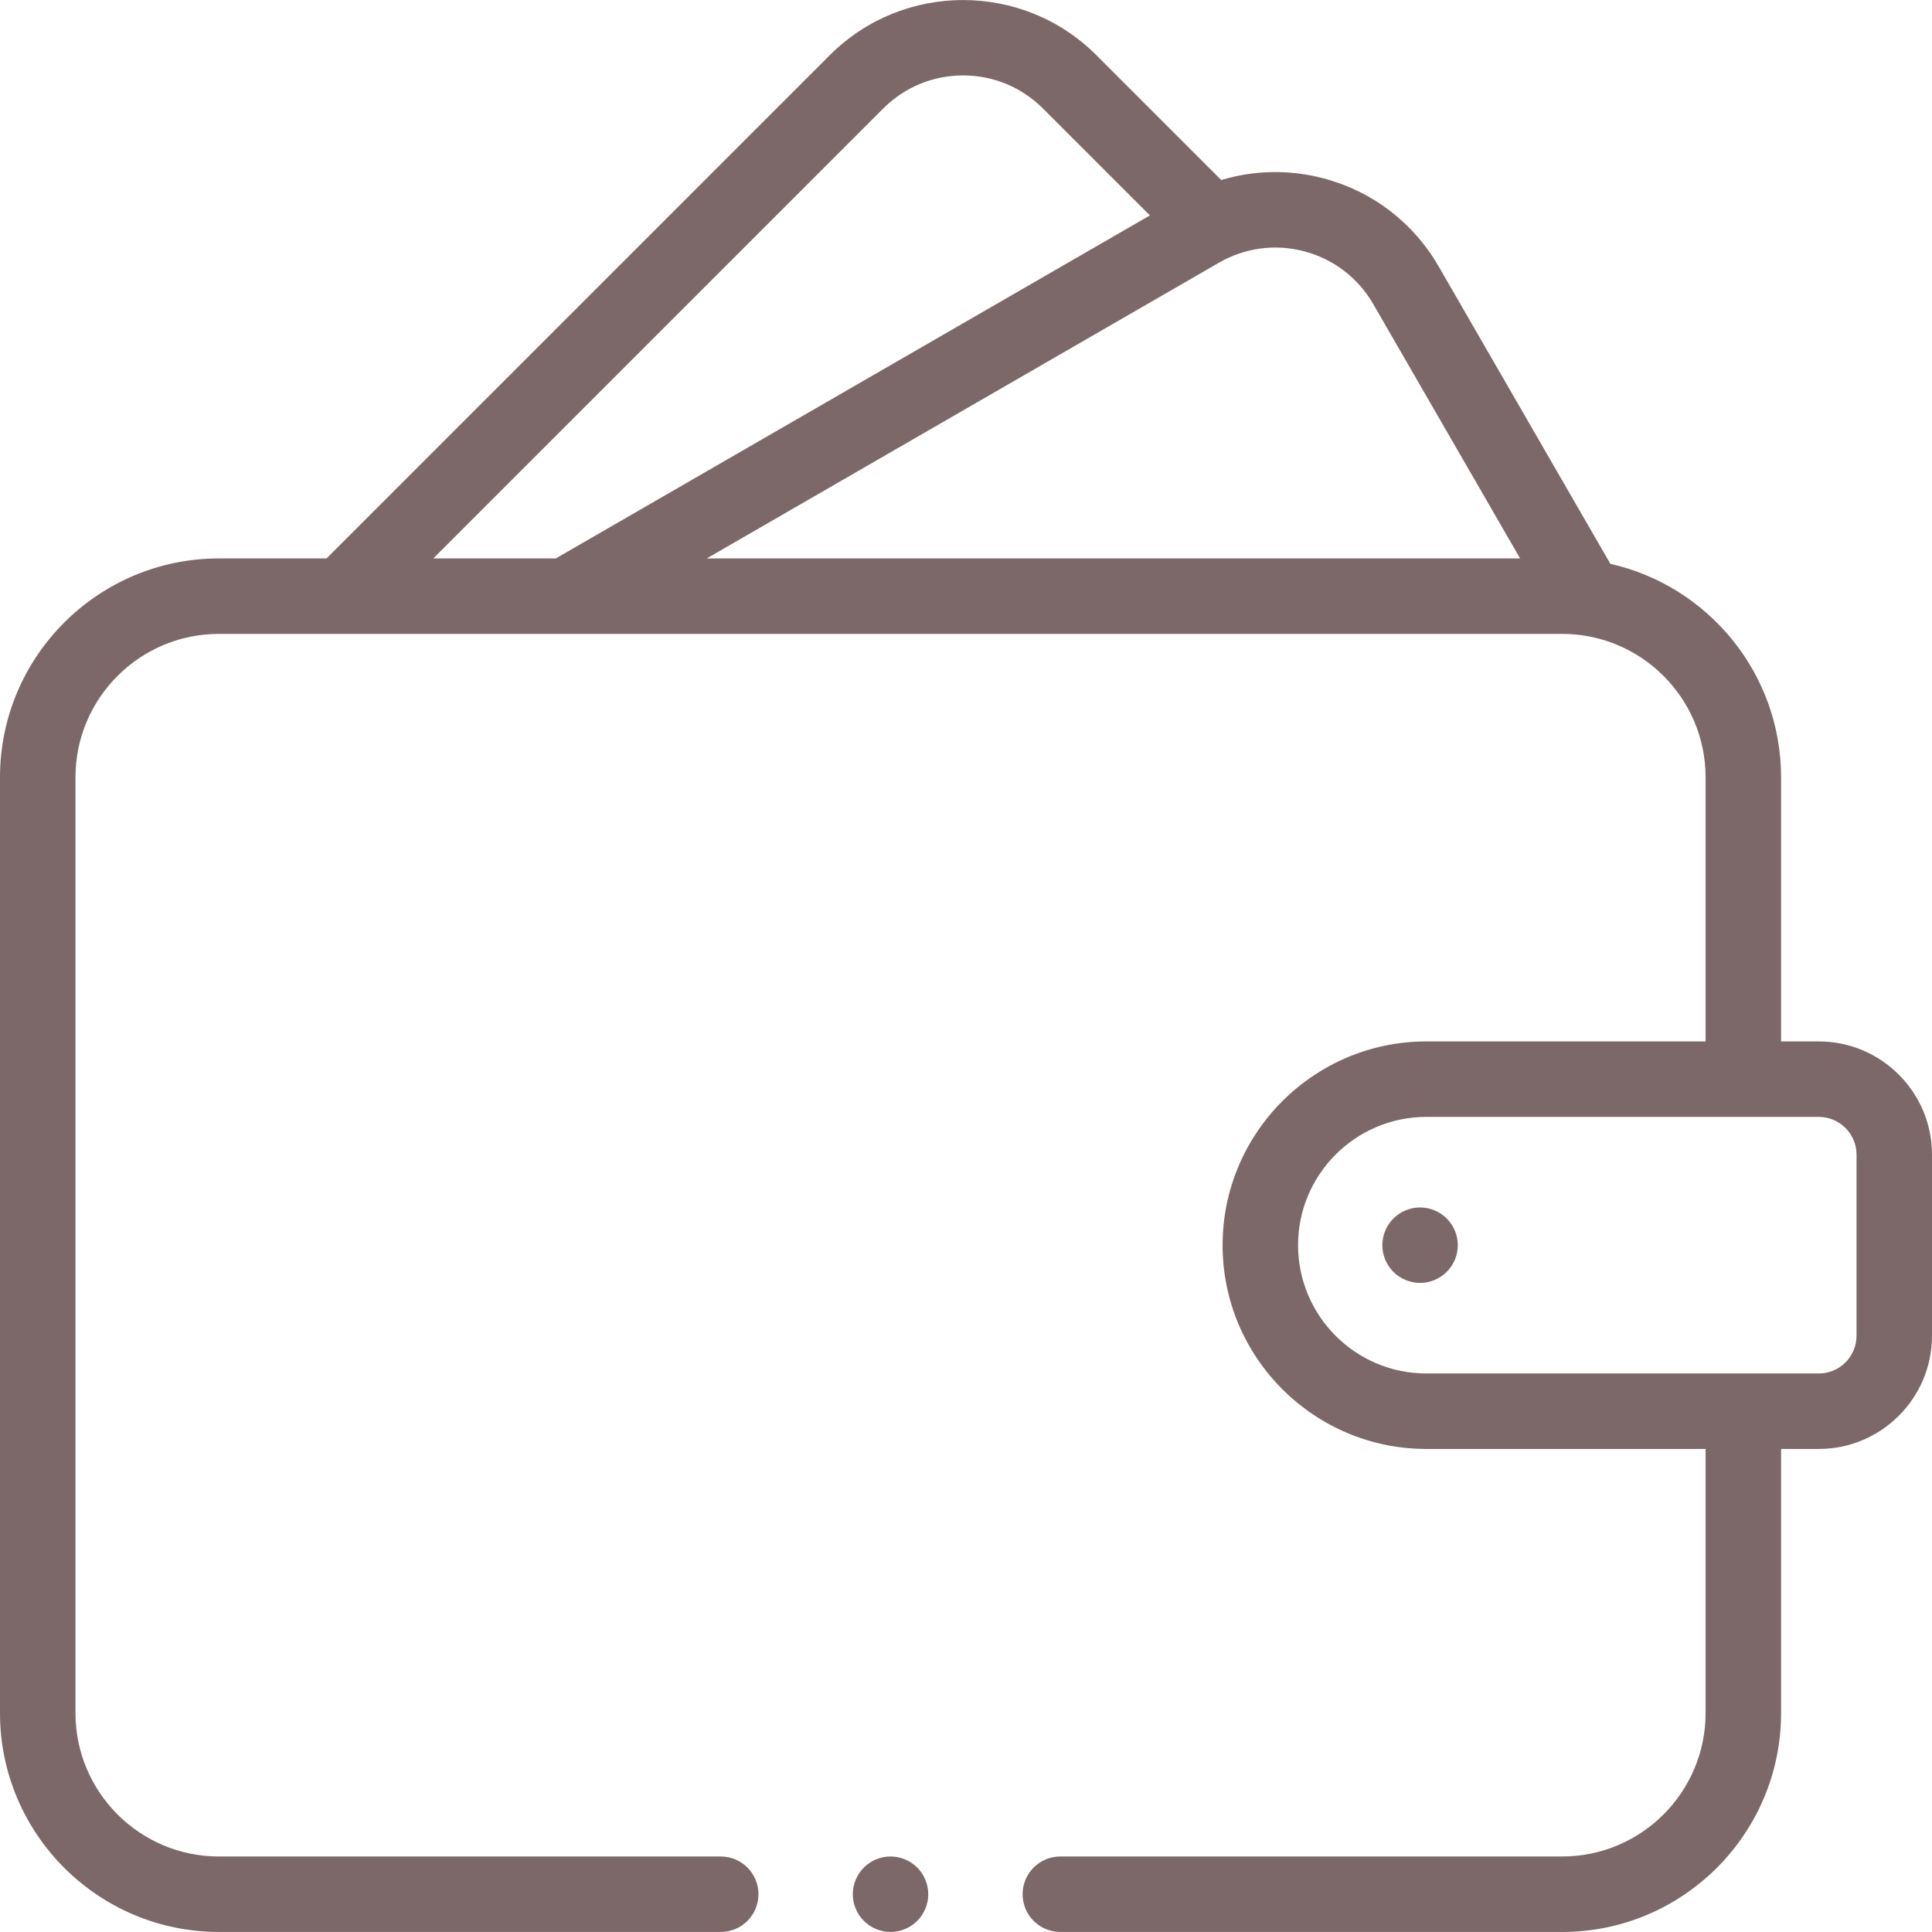
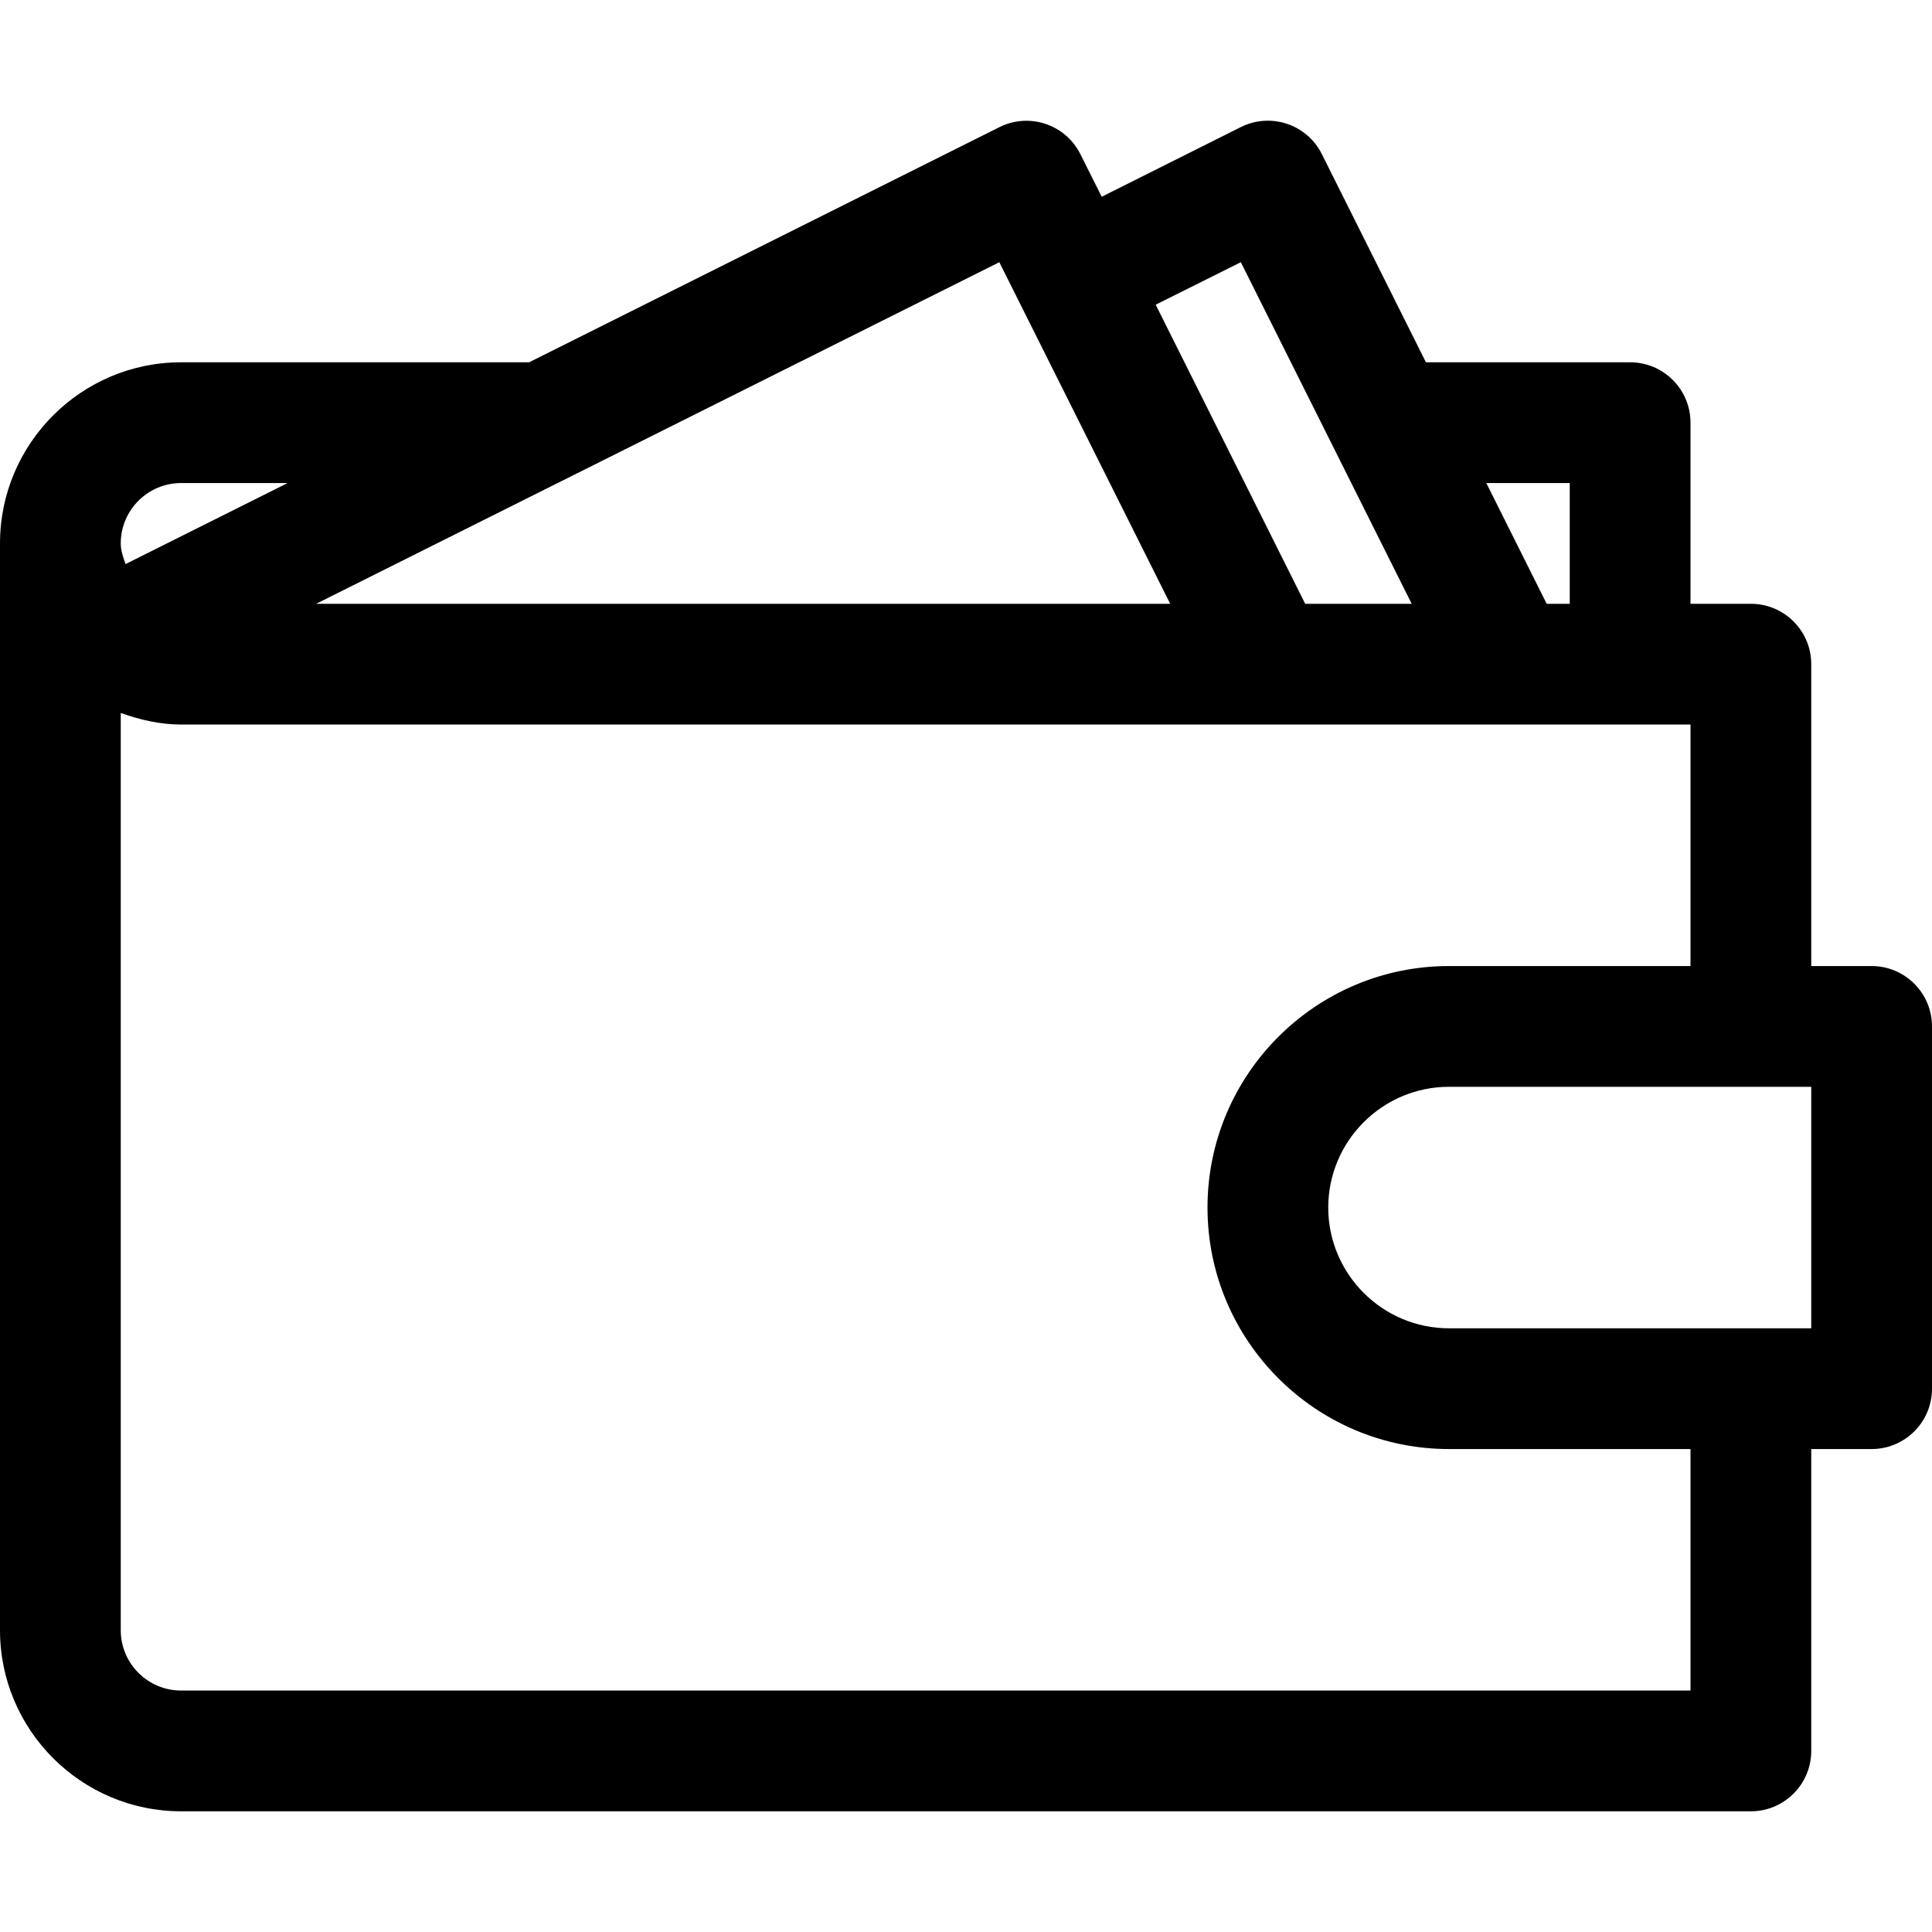
- <svg xmlns="http://www.w3.org/2000/svg" version="1.1" width="512" height="512" x="0" y="0" viewBox="0 0 512 512" style="enable-background:new 0 0 512 512" xml:space="preserve" class="">
+ <svg xmlns="http://www.w3.org/2000/svg" version="1.1" id="Capa_1" x="0px" y="0px" viewBox="0 0 512 512" style="enable-background:new 0 0 512 512;" xml:space="preserve">
  <g>
-     <g id="XMLID_1441_">
-       <g id="XMLID_561_">
-         <path id="XMLID_592_" d="m482 275.988h-10v-70c0-27.596-19.378-50.736-45.238-56.568l-45.515-78.834c-6.67-11.553-17.44-19.818-30.327-23.271-9.099-2.437-18.481-2.258-27.279.398l-33.096-33.097c-19.475-19.473-51.159-19.475-70.634 0l-133.37 133.372h-28.541c-31.981 0-58 26.019-58 58v248c0 31.981 26.019 58 58 58h133c5.522 0 10-4.478 10-10s-4.478-10-10-10h-133c-20.953 0-38-17.047-38-38v-248c0-20.953 17.047-38 38-38h356c20.953 0 38 17.047 38 38v70h-74c-29.775 0-54 24.225-54 54s24.225 54 54 54h74v70c0 20.953-17.047 38-38 38h-133c-5.522 0-10 4.478-10 10s4.478 10 10 10h133c31.981 0 58-26.019 58-58v-70h10c16.542 0 30-13.458 30-30v-48c0-16.541-13.458-30-30-30zm-136.256-209.354c7.726 2.07 14.184 7.025 18.183 13.952l38.915 67.402h-215.549l135.728-78.363c6.926-3.998 14.994-5.062 22.723-2.991zm-111.69-37.875c5.655-5.656 13.176-8.771 21.174-8.771 7.999 0 15.52 3.115 21.175 8.771l28.331 28.331-157.44 90.898h-32.468zm257.946 325.229c0 5.514-4.486 10-10 10h-104c-18.748 0-34-15.252-34-34s15.252-34 34-34h104c5.514 0 10 4.486 10 10z" fill="#7c6868" data-original="#000000" style="" class="" />
-         <path id="XMLID_1063_" d="m376.33 319.988c-2.63 0-5.21 1.069-7.07 2.93s-2.93 4.43-2.93 7.07c0 2.63 1.069 5.21 2.93 7.069 1.86 1.86 4.44 2.931 7.07 2.931 2.64 0 5.21-1.07 7.069-2.931 1.87-1.859 2.931-4.439 2.931-7.069s-1.061-5.21-2.931-7.07c-1.859-1.86-4.429-2.93-7.069-2.93z" fill="#7c6868" data-original="#000000" style="" class="" />
-         <path id="XMLID_1068_" d="m236 491.988c-2.63 0-5.21 1.069-7.07 2.93s-2.93 4.44-2.93 7.07 1.069 5.21 2.93 7.069c1.86 1.86 4.44 2.931 7.07 2.931s5.21-1.07 7.069-2.931c1.86-1.859 2.931-4.439 2.931-7.069s-1.07-5.21-2.931-7.07c-1.859-1.86-4.439-2.93-7.069-2.93z" fill="#7c6868" data-original="#000000" style="" class="" />
-       </g>
+     <g>
+       <path d="M496,256.012h-16v-80c0-8.832-7.168-16-16-16h-16v-48c0-8.832-7.168-16-16-16h-54.112l-27.584-55.168    c-3.968-7.936-13.568-11.104-21.472-7.168L291.968,52.14l-5.664-11.296c-3.968-7.904-13.568-11.104-21.472-7.136L140.224,96.012    H48c-26.464,0-48,21.536-48,48v288c0,26.464,21.536,48,48,48h416c8.832,0,16-7.168,16-16v-80h16c8.832,0,16-7.168,16-16v-96    C512,263.18,504.832,256.012,496,256.012z M416,128.012v32h-6.112l-16-32H416z M328.832,69.484l45.28,90.528h-28.224    l-39.616-79.264L328.832,69.484z M264.832,69.484l45.28,90.528H83.776L264.832,69.484z M48,128.012h28.224L33.28,149.484    c-0.64-1.76-1.28-3.552-1.28-5.472C32,135.18,39.168,128.012,48,128.012z M448,448.012H48c-8.832,0-16-7.168-16-16V188.94    c5.248,1.888,10.624,3.072,16,3.072h400v64h-64c-35.296,0-64,28.704-64,64c0,35.296,28.704,64,64,64h64V448.012z M480,352.012h-96    c-17.632,0-32-14.368-32-32c0-17.632,14.368-32,32-32h96V352.012z" />
    </g>
  </g>
+   <g>
+ </g>
+   <g>
+ </g>
+   <g>
+ </g>
+   <g>
+ </g>
+   <g>
+ </g>
+   <g>
+ </g>
+   <g>
+ </g>
+   <g>
+ </g>
+   <g>
+ </g>
+   <g>
+ </g>
+   <g>
+ </g>
+   <g>
+ </g>
+   <g>
+ </g>
+   <g>
+ </g>
+   <g>
+ </g>
</svg>
